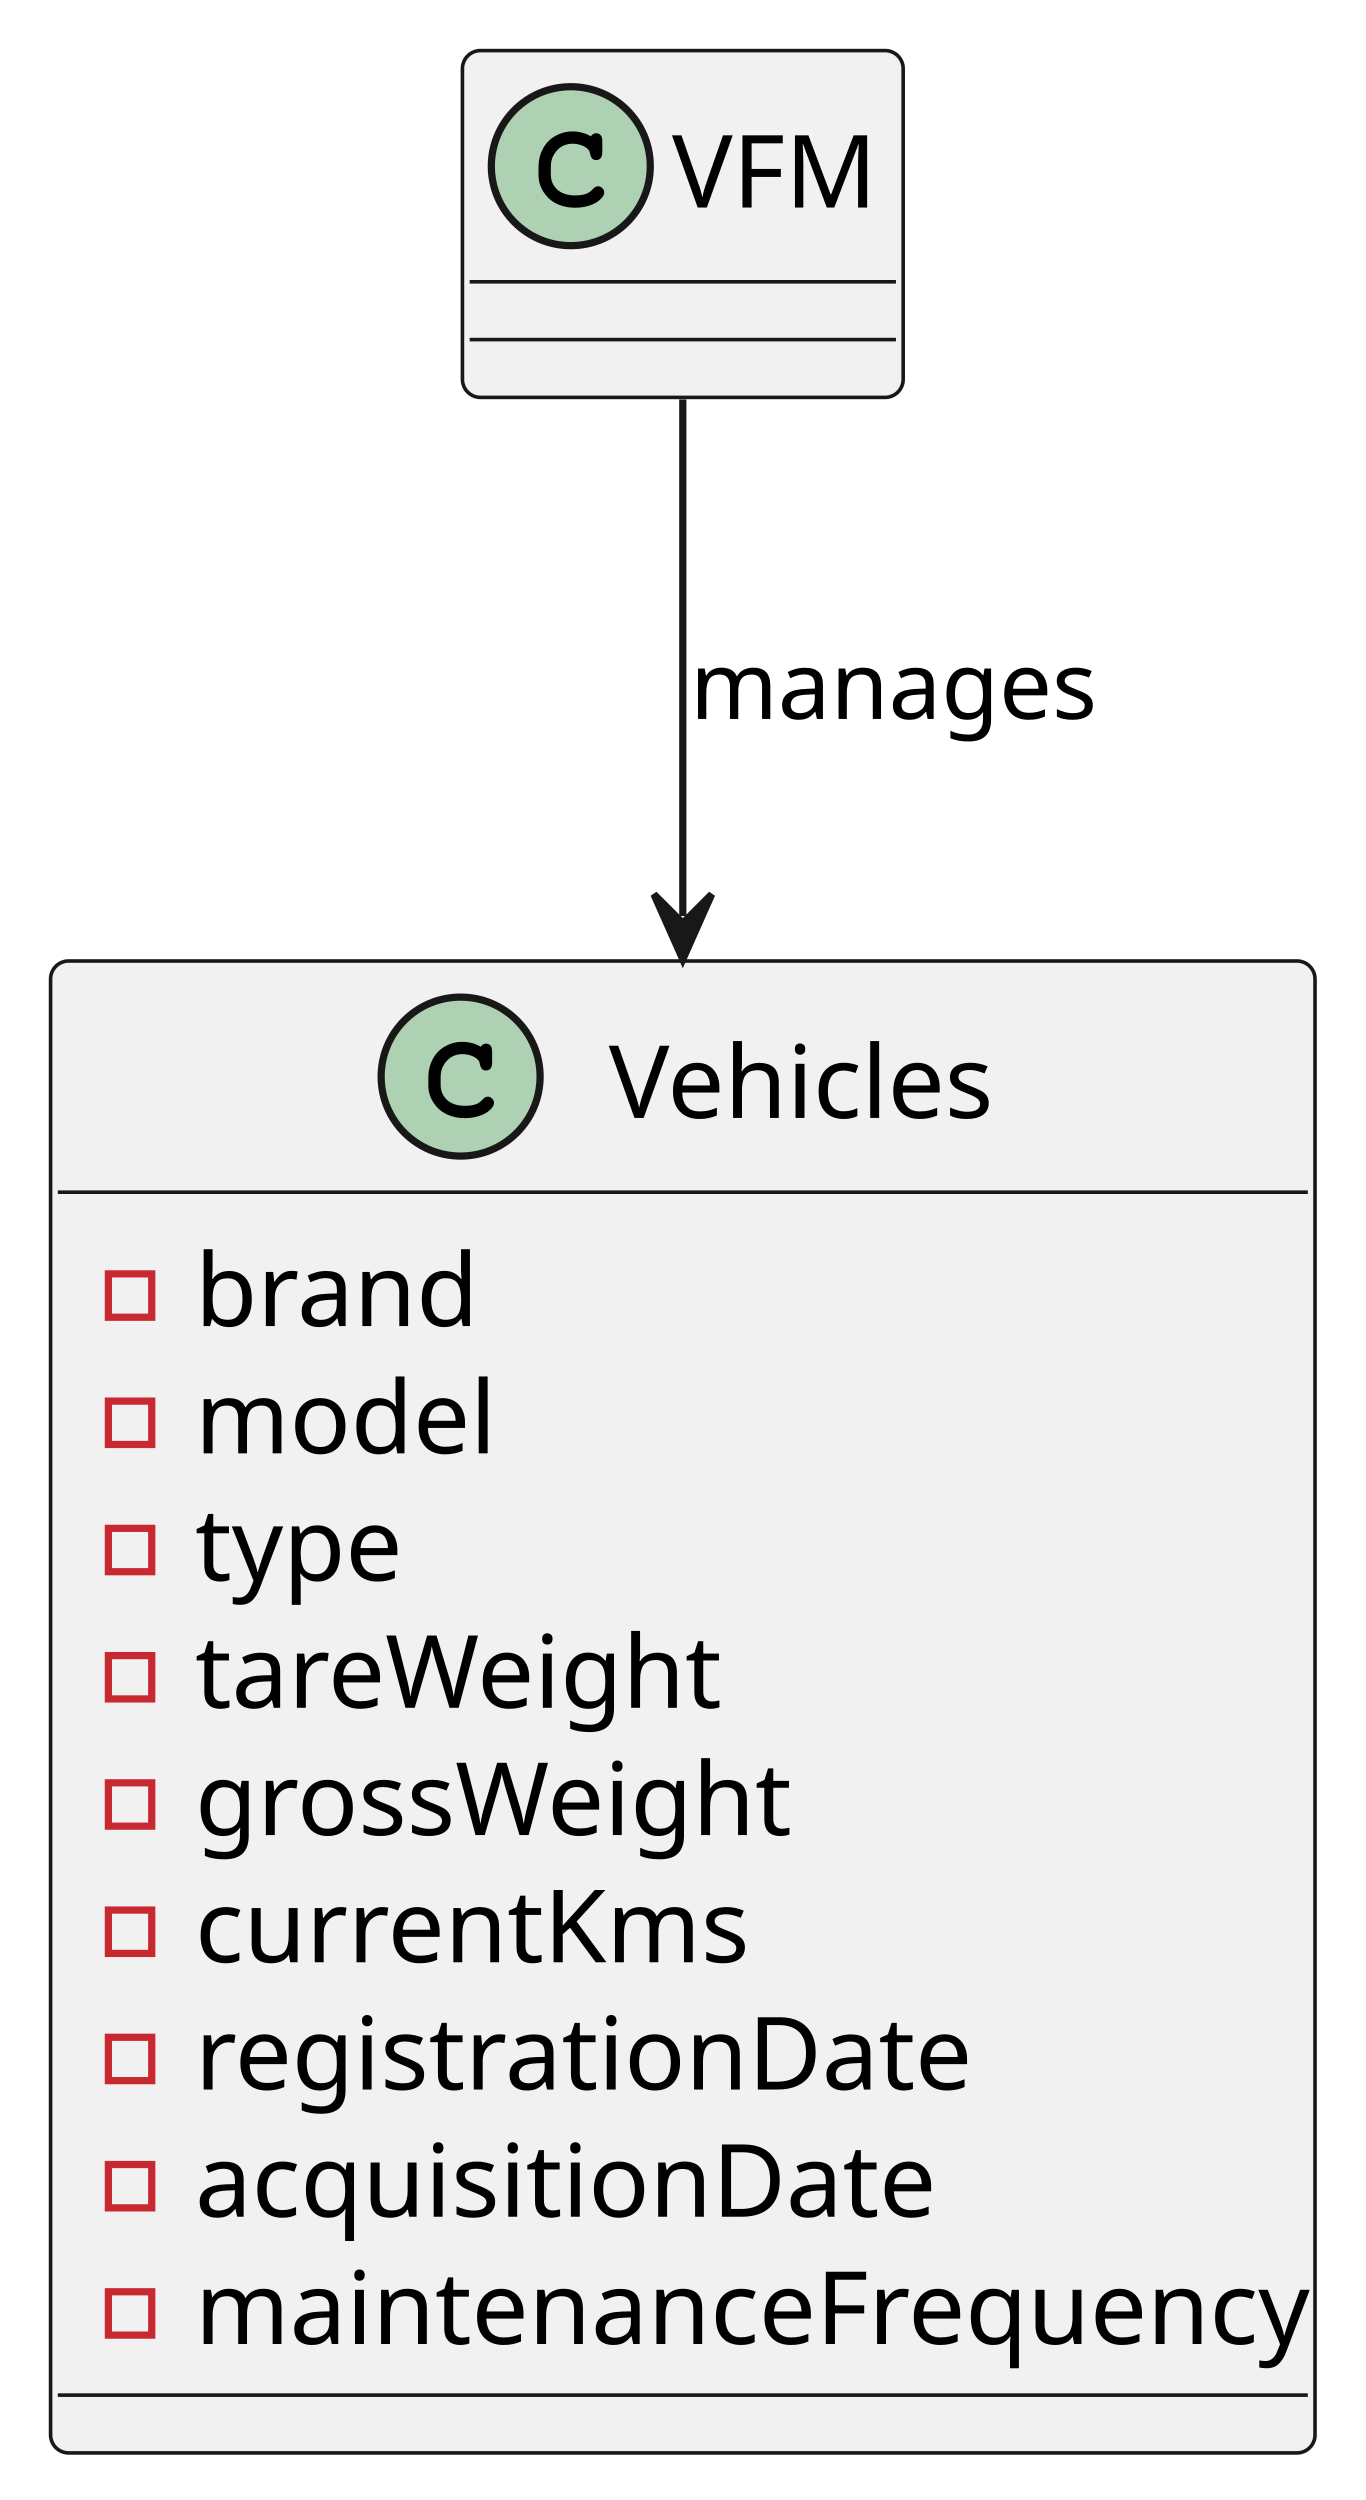
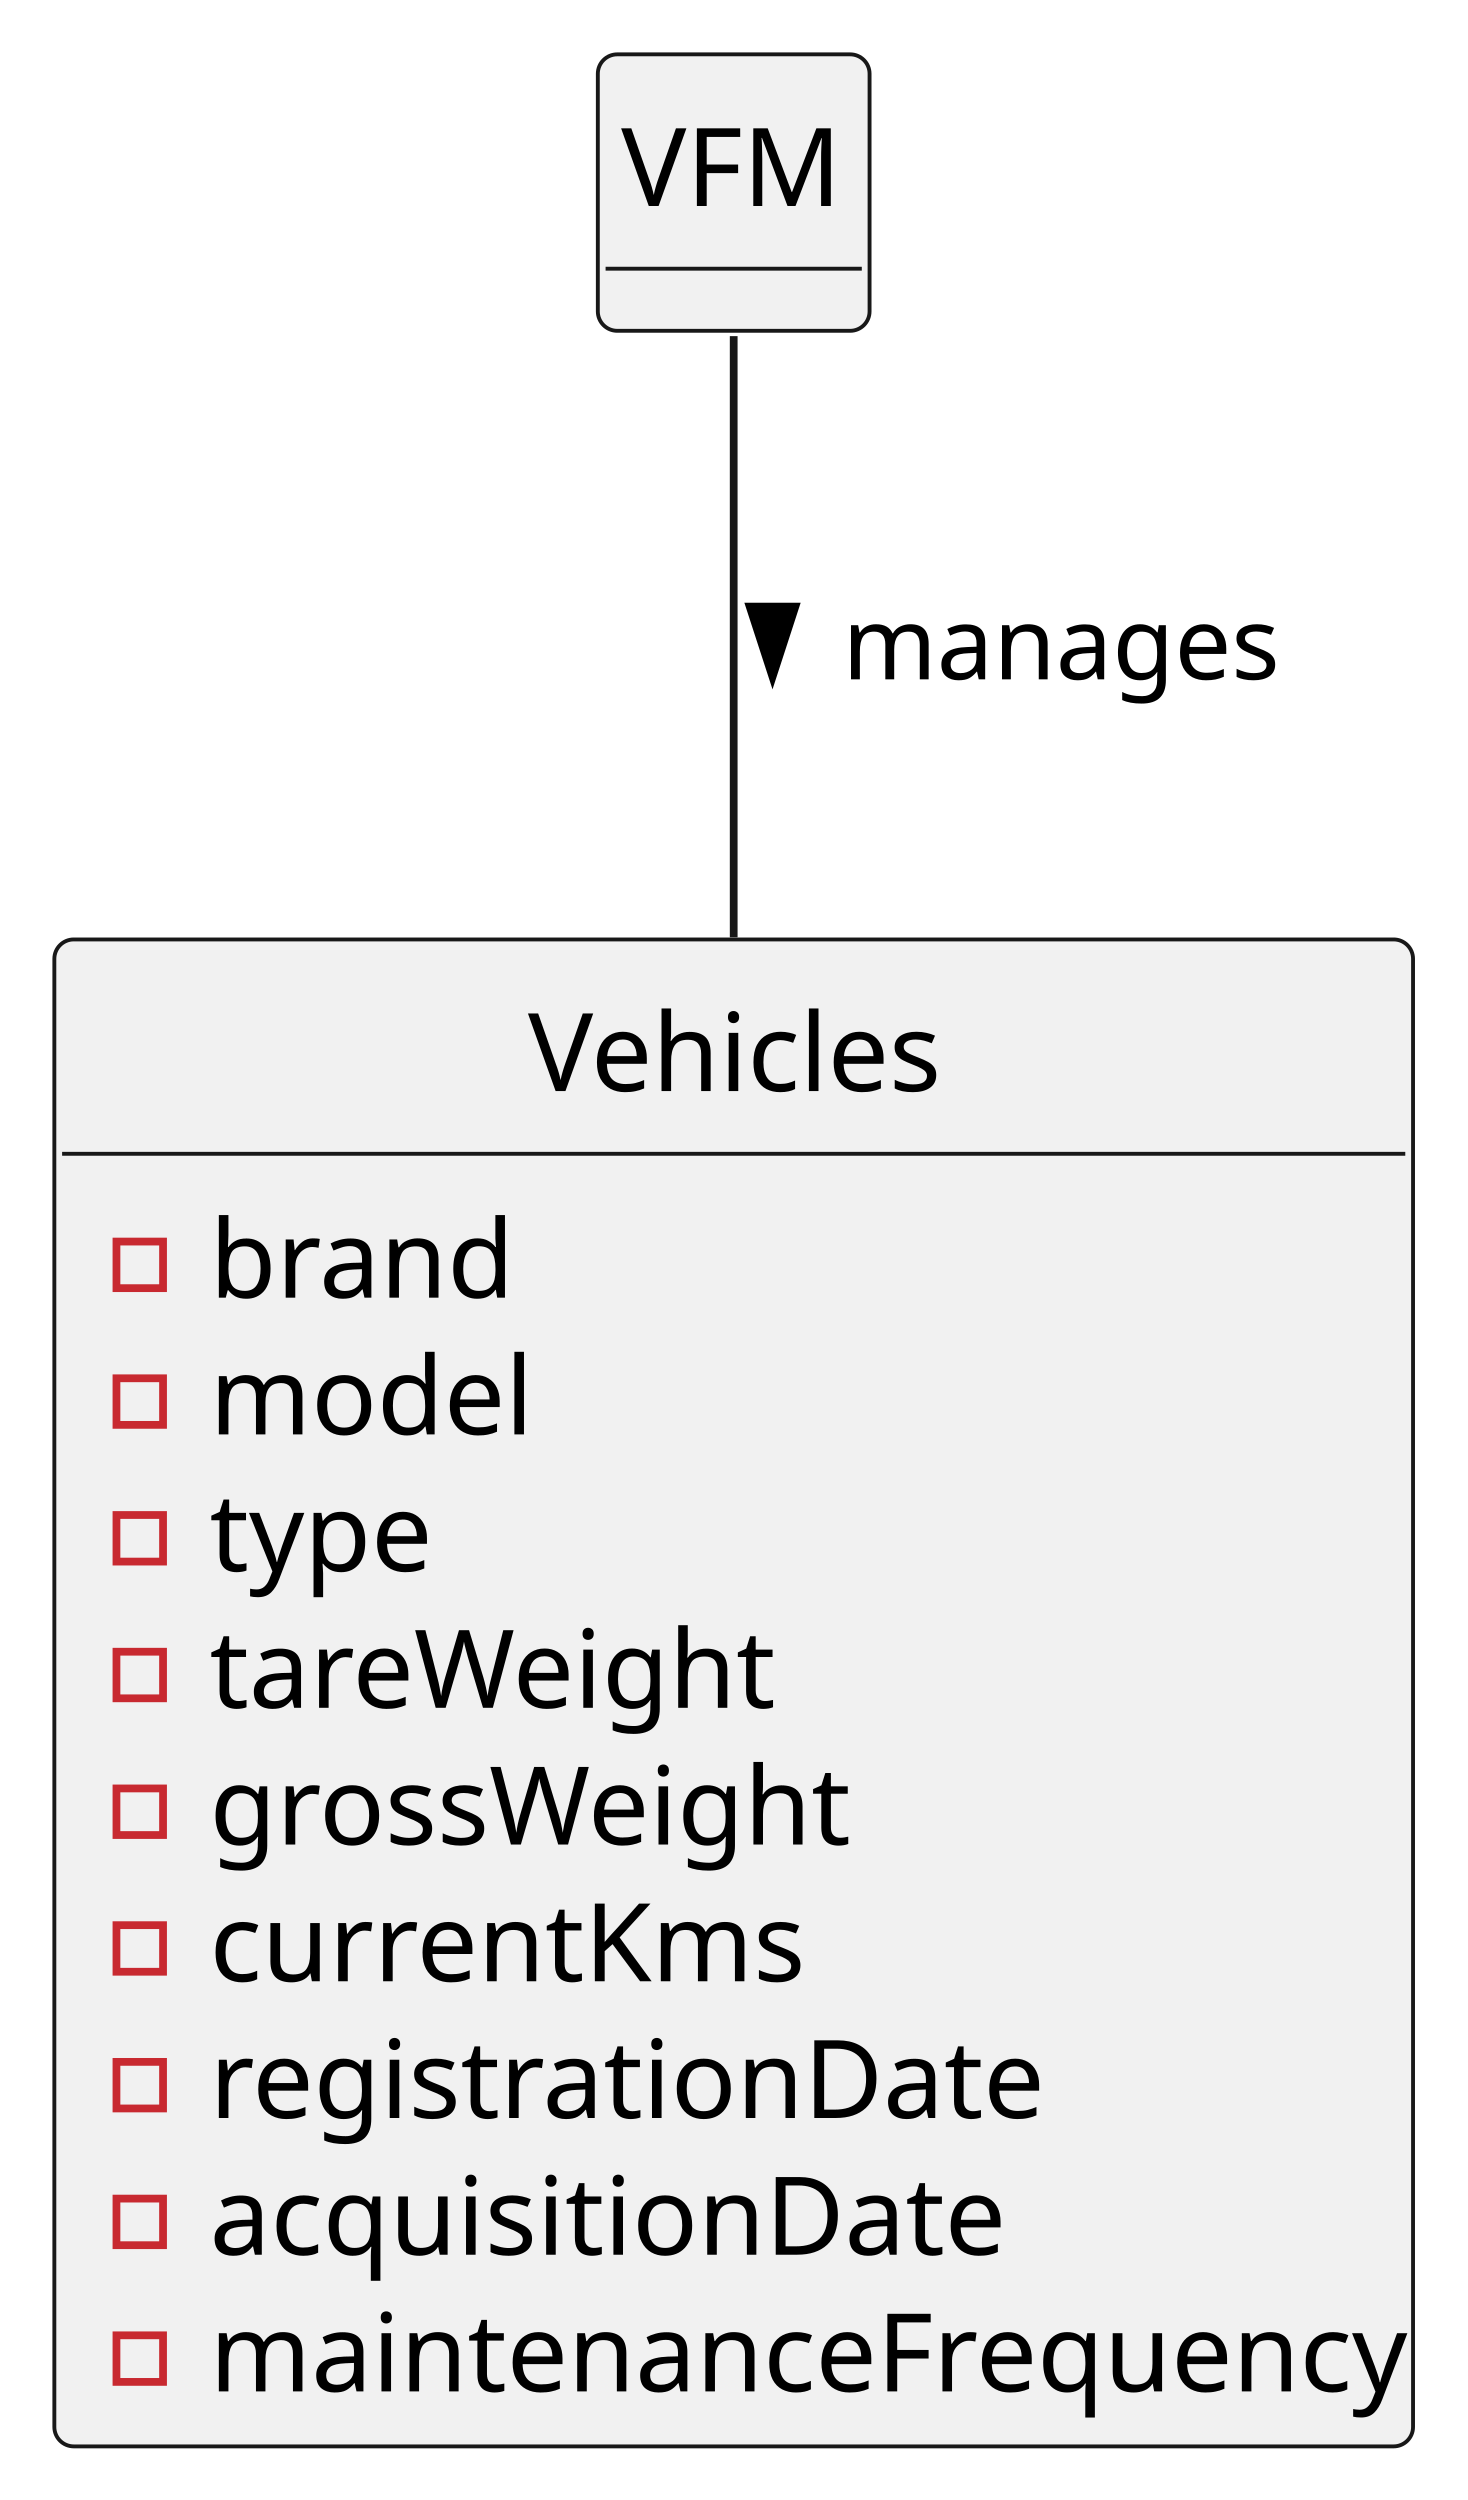
- <svg xmlns="http://www.w3.org/2000/svg" contentStyleType="text/css" height="346px" preserveAspectRatio="none" style="width:189px;height:346px;background:#FFFFFF;" version="1.1" viewBox="0 0 189 346" width="189px" zoomAndPan="magnify">
+ <svg xmlns="http://www.w3.org/2000/svg" contentStyleType="text/css" height="322px" preserveAspectRatio="none" style="width:189px;height:322px;background:#FFFFFF;" version="1.1" viewBox="0 0 189 322" width="189px" zoomAndPan="magnify">
  <defs />
  <g>
    <g id="elem_VFM">
-       <rect codeLine="2" fill="#F1F1F1" height="48" id="VFM" rx="2.5" ry="2.5" style="stroke:#181818;stroke-width:0.5;" width="61" x="64" y="7" />
-       <ellipse cx="79" cy="23" fill="#ADD1B2" rx="11" ry="11" style="stroke:#181818;stroke-width:1.0;" />
-       <path d="M81.766,18.875 Q81.922,18.656 82.109,18.547 Q82.297,18.438 82.516,18.438 Q82.891,18.438 83.125,18.703 Q83.359,18.953 83.359,19.562 L83.359,21.016 Q83.359,21.625 83.125,21.891 Q82.891,22.156 82.516,22.156 Q82.172,22.156 81.969,21.953 Q81.766,21.766 81.656,21.25 Q81.609,20.891 81.422,20.703 Q81.094,20.328 80.484,20.109 Q79.875,19.891 79.25,19.891 Q78.484,19.891 77.844,20.219 Q77.219,20.547 76.719,21.297 Q76.234,22.047 76.234,23.078 L76.234,24.172 Q76.234,25.406 77.125,26.234 Q78.016,27.047 79.609,27.047 Q80.547,27.047 81.203,26.797 Q81.594,26.641 82.016,26.203 Q82.281,25.938 82.422,25.859 Q82.578,25.781 82.781,25.781 Q83.109,25.781 83.359,26.047 Q83.625,26.297 83.625,26.641 Q83.625,26.984 83.281,27.391 Q82.781,27.969 81.984,28.297 Q80.906,28.75 79.609,28.75 Q78.094,28.75 76.891,28.125 Q75.906,27.625 75.219,26.562 Q74.531,25.484 74.531,24.203 L74.531,23.047 Q74.531,21.719 75.141,20.578 Q75.766,19.422 76.859,18.812 Q77.953,18.188 79.188,18.188 Q79.922,18.188 80.562,18.359 Q81.219,18.516 81.766,18.875 Z " fill="#000000" />
-       <text fill="#000000" font-family="sans-serif" font-size="14" lengthAdjust="spacing" textLength="29" x="93" y="28.729">VFM</text>
-       <line style="stroke:#181818;stroke-width:0.5;" x1="65" x2="124" y1="39" y2="39" />
-       <line style="stroke:#181818;stroke-width:0.5;" x1="65" x2="124" y1="47" y2="47" />
+       <rect codeLine="5" fill="#F1F1F1" height="35.609" id="VFM" rx="2.5" ry="2.5" style="stroke:#181818;stroke-width:0.5;" width="35" x="77" y="7" />
+       <text fill="#000000" font-family="sans-serif" font-size="14" lengthAdjust="spacing" textLength="29" x="80" y="26.533">VFM</text>
+       <line style="stroke:#181818;stroke-width:0.5;" x1="78" x2="111" y1="34.609" y2="34.609" />
    </g>
    <g id="elem_Vehicles">
-       <rect codeLine="5" fill="#F1F1F1" height="206.484" id="Vehicles" rx="2.5" ry="2.5" style="stroke:#181818;stroke-width:0.5;" width="175" x="7" y="133" />
-       <ellipse cx="63.75" cy="149" fill="#ADD1B2" rx="11" ry="11" style="stroke:#181818;stroke-width:1.0;" />
-       <path d="M66.516,144.875 Q66.672,144.656 66.859,144.547 Q67.047,144.438 67.266,144.438 Q67.641,144.438 67.875,144.703 Q68.109,144.953 68.109,145.562 L68.109,147.016 Q68.109,147.625 67.875,147.891 Q67.641,148.156 67.266,148.156 Q66.922,148.156 66.719,147.953 Q66.516,147.766 66.406,147.25 Q66.359,146.891 66.172,146.703 Q65.844,146.328 65.234,146.109 Q64.625,145.891 64,145.891 Q63.234,145.891 62.594,146.219 Q61.969,146.547 61.469,147.297 Q60.984,148.047 60.984,149.078 L60.984,150.172 Q60.984,151.406 61.875,152.234 Q62.766,153.047 64.359,153.047 Q65.297,153.047 65.953,152.797 Q66.344,152.641 66.766,152.203 Q67.031,151.938 67.172,151.859 Q67.328,151.781 67.531,151.781 Q67.859,151.781 68.109,152.047 Q68.375,152.297 68.375,152.641 Q68.375,152.984 68.031,153.391 Q67.531,153.969 66.734,154.297 Q65.656,154.75 64.359,154.75 Q62.844,154.75 61.641,154.125 Q60.656,153.625 59.969,152.562 Q59.281,151.484 59.281,150.203 L59.281,149.047 Q59.281,147.719 59.891,146.578 Q60.516,145.422 61.609,144.812 Q62.703,144.188 63.938,144.188 Q64.672,144.188 65.312,144.359 Q65.969,144.516 66.516,144.875 Z " fill="#000000" />
-       <text fill="#000000" font-family="sans-serif" font-size="14" lengthAdjust="spacing" textLength="53" x="84.25" y="154.728">Vehicles</text>
-       <line style="stroke:#181818;stroke-width:0.5;" x1="8" x2="181" y1="165" y2="165" />
-       <rect fill="none" height="6" style="stroke:#C82930;stroke-width:1.0;" width="6" x="15" y="176.305" />
-       <text fill="#000000" font-family="sans-serif" font-size="14" lengthAdjust="spacing" textLength="37" x="27" y="183.533">brand</text>
-       <rect fill="none" height="6" style="stroke:#C82930;stroke-width:1.0;" width="6" x="15" y="193.914" />
-       <text fill="#000000" font-family="sans-serif" font-size="14" lengthAdjust="spacing" textLength="38" x="27" y="201.143">model</text>
-       <rect fill="none" height="6" style="stroke:#C82930;stroke-width:1.0;" width="6" x="15" y="211.523" />
-       <text fill="#000000" font-family="sans-serif" font-size="14" lengthAdjust="spacing" textLength="27" x="27" y="218.752">type</text>
-       <rect fill="none" height="6" style="stroke:#C82930;stroke-width:1.0;" width="6" x="15" y="229.133" />
-       <text fill="#000000" font-family="sans-serif" font-size="14" lengthAdjust="spacing" textLength="69" x="27" y="236.361">tareWeight</text>
-       <rect fill="none" height="6" style="stroke:#C82930;stroke-width:1.0;" width="6" x="15" y="246.742" />
-       <text fill="#000000" font-family="sans-serif" font-size="14" lengthAdjust="spacing" textLength="79" x="27" y="253.971">grossWeight</text>
-       <rect fill="none" height="6" style="stroke:#C82930;stroke-width:1.0;" width="6" x="15" y="264.352" />
-       <text fill="#000000" font-family="sans-serif" font-size="14" lengthAdjust="spacing" textLength="72" x="27" y="271.58">currentKms</text>
-       <rect fill="none" height="6" style="stroke:#C82930;stroke-width:1.0;" width="6" x="15" y="281.961" />
-       <text fill="#000000" font-family="sans-serif" font-size="14" lengthAdjust="spacing" textLength="101" x="27" y="289.19">registrationDate</text>
-       <rect fill="none" height="6" style="stroke:#C82930;stroke-width:1.0;" width="6" x="15" y="299.57" />
-       <text fill="#000000" font-family="sans-serif" font-size="14" lengthAdjust="spacing" textLength="97" x="27" y="306.799">acquisitionDate</text>
-       <rect fill="none" height="6" style="stroke:#C82930;stroke-width:1.0;" width="6" x="15" y="317.18" />
-       <text fill="#000000" font-family="sans-serif" font-size="14" lengthAdjust="spacing" textLength="149" x="27" y="324.408">maintenanceFrequency</text>
-       <line style="stroke:#181818;stroke-width:0.5;" x1="8" x2="181" y1="331.484" y2="331.484" />
+       <rect codeLine="8" fill="#F1F1F1" height="194.094" id="Vehicles" rx="2.5" ry="2.5" style="stroke:#181818;stroke-width:0.5;" width="175" x="7" y="121" />
+       <text fill="#000000" font-family="sans-serif" font-size="14" lengthAdjust="spacing" textLength="53" x="68" y="140.533">Vehicles</text>
+       <line style="stroke:#181818;stroke-width:0.5;" x1="8" x2="181" y1="148.609" y2="148.609" />
+       <rect fill="none" height="6" style="stroke:#C82930;stroke-width:1.0;" width="6" x="15" y="159.914" />
+       <text fill="#000000" font-family="sans-serif" font-size="14" lengthAdjust="spacing" textLength="37" x="27" y="167.143">brand</text>
+       <rect fill="none" height="6" style="stroke:#C82930;stroke-width:1.0;" width="6" x="15" y="177.523" />
+       <text fill="#000000" font-family="sans-serif" font-size="14" lengthAdjust="spacing" textLength="38" x="27" y="184.752">model</text>
+       <rect fill="none" height="6" style="stroke:#C82930;stroke-width:1.0;" width="6" x="15" y="195.133" />
+       <text fill="#000000" font-family="sans-serif" font-size="14" lengthAdjust="spacing" textLength="27" x="27" y="202.361">type</text>
+       <rect fill="none" height="6" style="stroke:#C82930;stroke-width:1.0;" width="6" x="15" y="212.742" />
+       <text fill="#000000" font-family="sans-serif" font-size="14" lengthAdjust="spacing" textLength="69" x="27" y="219.971">tareWeight</text>
+       <rect fill="none" height="6" style="stroke:#C82930;stroke-width:1.0;" width="6" x="15" y="230.352" />
+       <text fill="#000000" font-family="sans-serif" font-size="14" lengthAdjust="spacing" textLength="79" x="27" y="237.58">grossWeight</text>
+       <rect fill="none" height="6" style="stroke:#C82930;stroke-width:1.0;" width="6" x="15" y="247.961" />
+       <text fill="#000000" font-family="sans-serif" font-size="14" lengthAdjust="spacing" textLength="72" x="27" y="255.19">currentKms</text>
+       <rect fill="none" height="6" style="stroke:#C82930;stroke-width:1.0;" width="6" x="15" y="265.57" />
+       <text fill="#000000" font-family="sans-serif" font-size="14" lengthAdjust="spacing" textLength="101" x="27" y="272.799">registrationDate</text>
+       <rect fill="none" height="6" style="stroke:#C82930;stroke-width:1.0;" width="6" x="15" y="283.18" />
+       <text fill="#000000" font-family="sans-serif" font-size="14" lengthAdjust="spacing" textLength="97" x="27" y="290.408">acquisitionDate</text>
+       <rect fill="none" height="6" style="stroke:#C82930;stroke-width:1.0;" width="6" x="15" y="300.789" />
+       <text fill="#000000" font-family="sans-serif" font-size="14" lengthAdjust="spacing" textLength="149" x="27" y="308.018">maintenanceFrequency</text>
    </g>
    <g id="link_VFM_Vehicles">
-       <path codeLine="17" d="M94.5,55.29 C94.5,74.66 94.5,97.67 94.5,126.77 " fill="none" id="VFM-to-Vehicles" style="stroke:#181818;stroke-width:1.0;" />
-       <polygon fill="#181818" points="94.5,132.77,98.5,123.77,94.5,127.77,90.5,123.77,94.5,132.77" style="stroke:#181818;stroke-width:1.0;" />
-       <text fill="#000000" font-family="sans-serif" font-size="13" lengthAdjust="spacing" textLength="53" x="95.5" y="99.495">manages</text>
+       <path codeLine="20" d="M94.5,43.29 C94.5,61.29 94.5,90.96 94.5,120.73 " fill="none" id="VFM-Vehicles" style="stroke:#181818;stroke-width:1.0;" />
+       <polygon fill="#000000" points="99.5,87.176,102.439,78.131,96.561,78.131,99.5,87.176" style="stroke:#000000;stroke-width:1.0;" />
+       <text fill="#000000" font-family="sans-serif" font-size="13" lengthAdjust="spacing" textLength="53" x="108.5" y="87.495">manages</text>
    </g>
  </g>
</svg>
